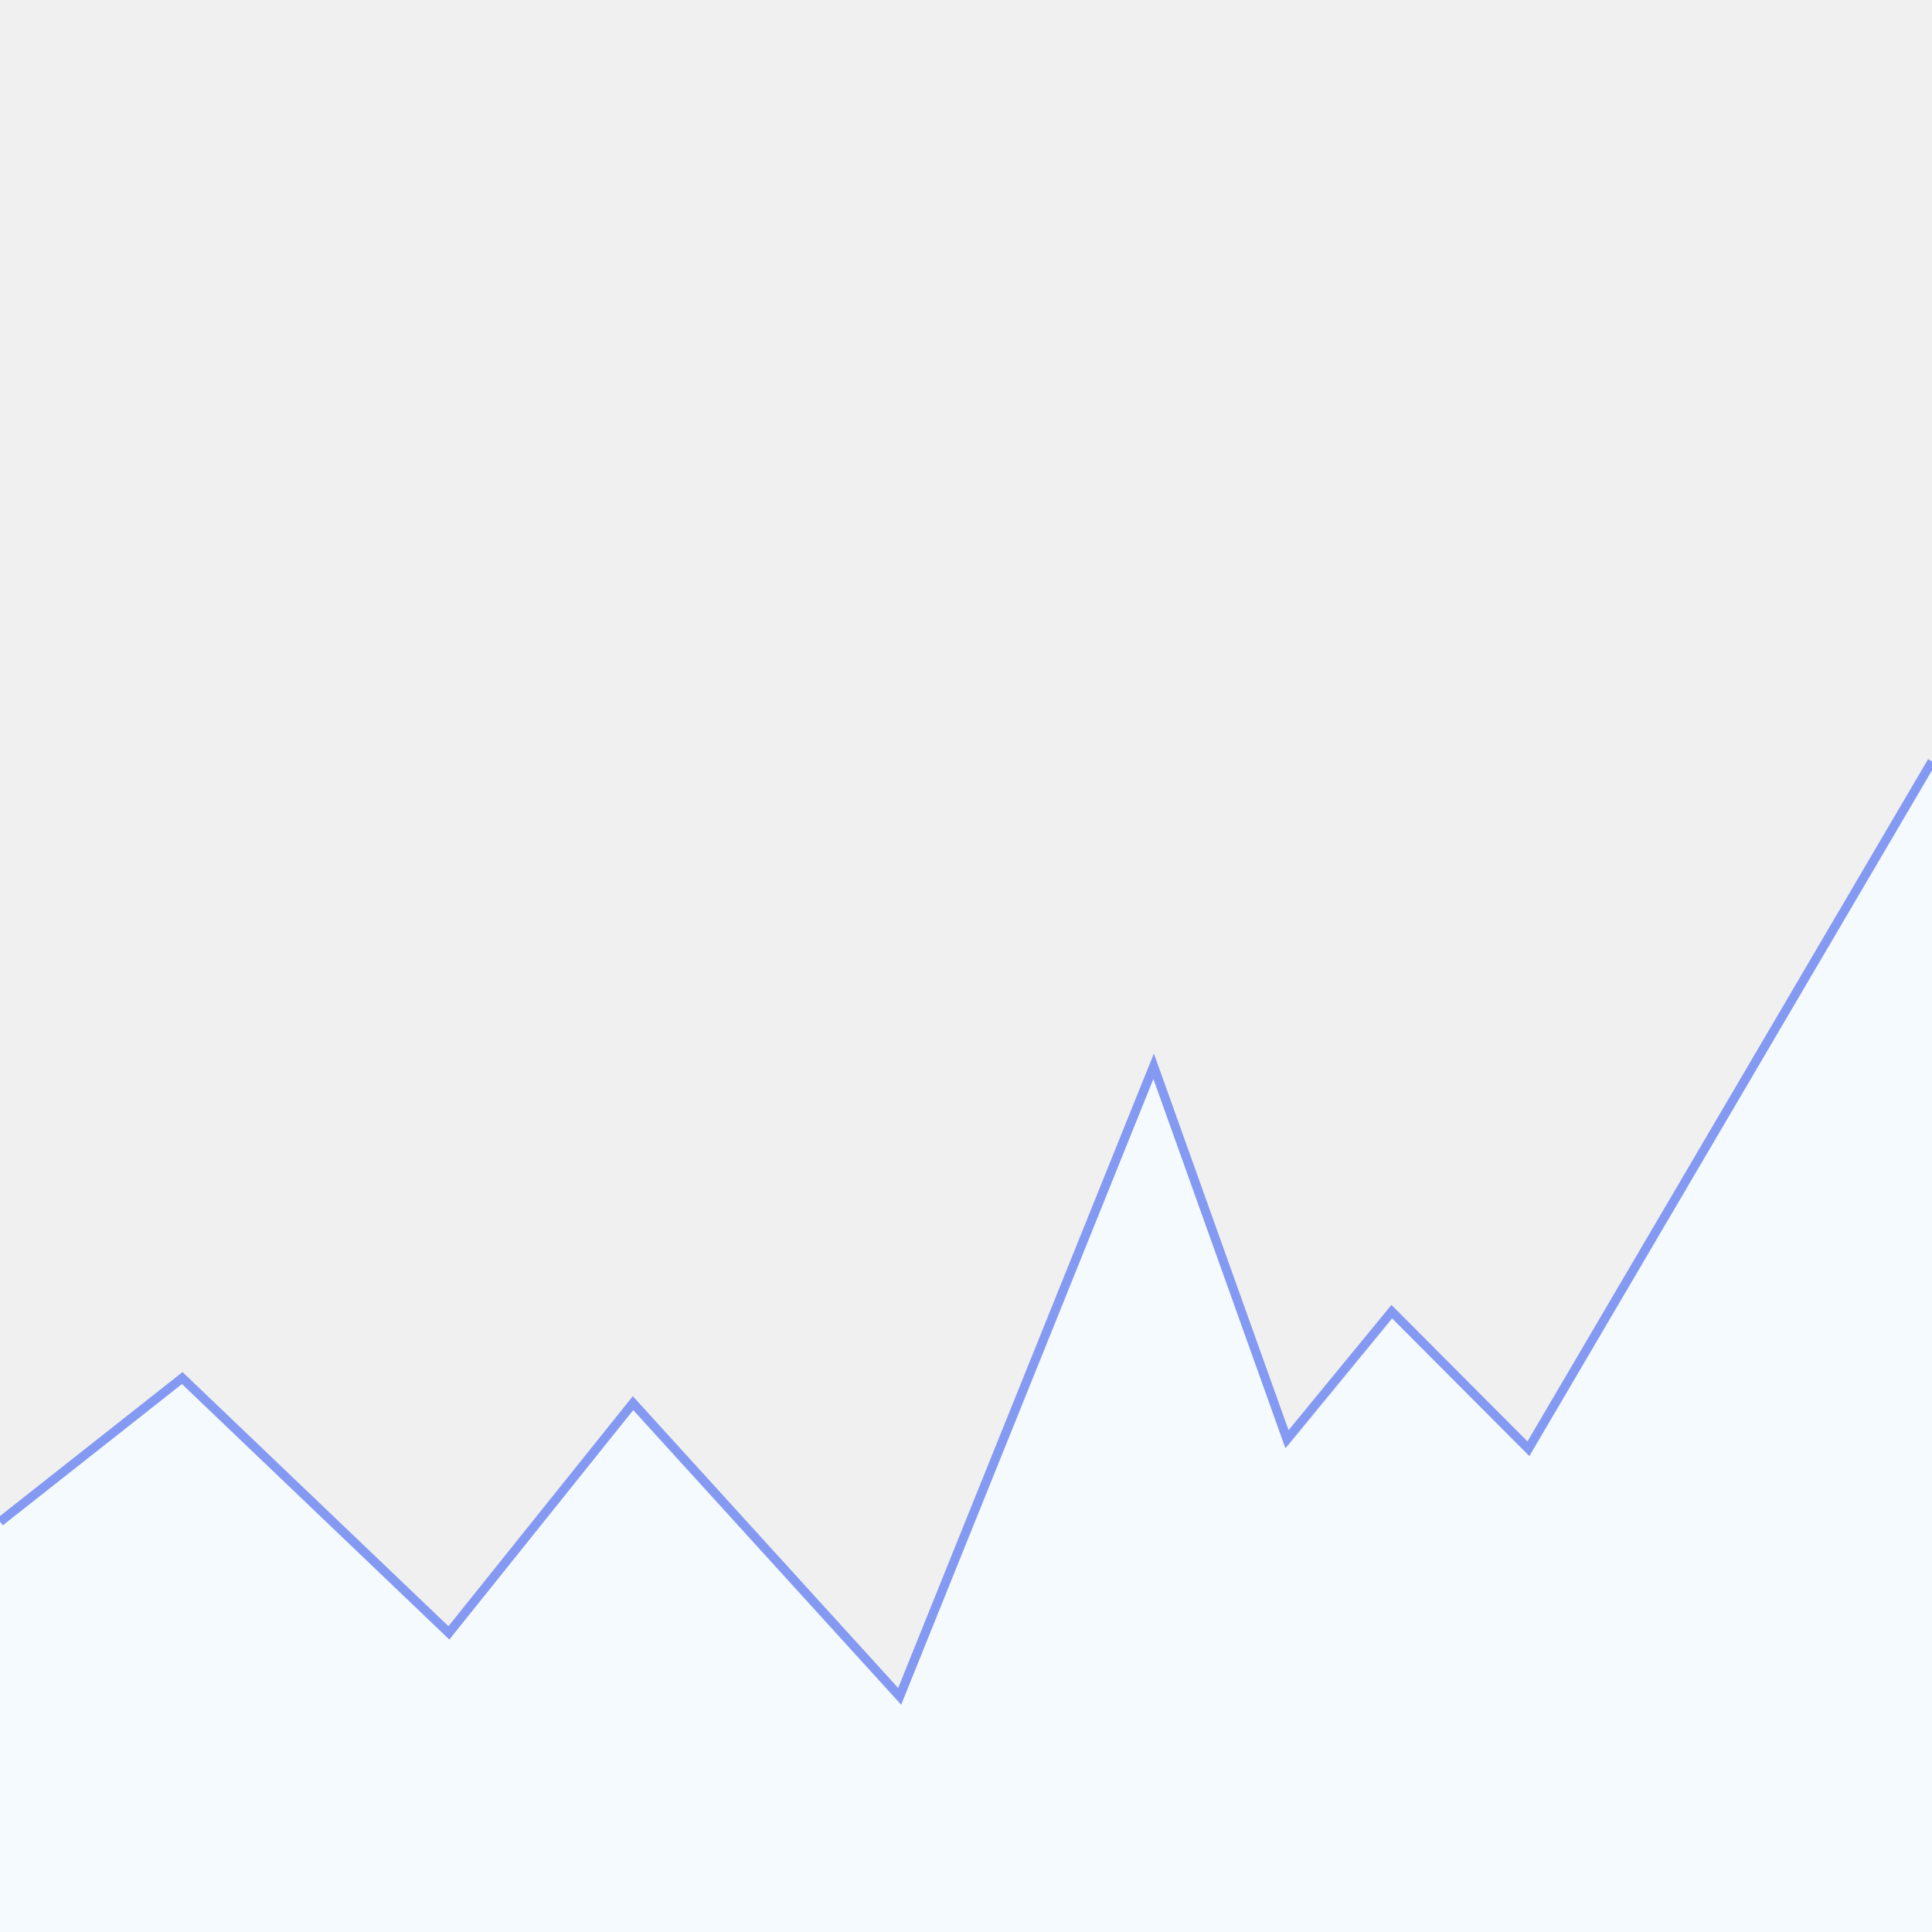
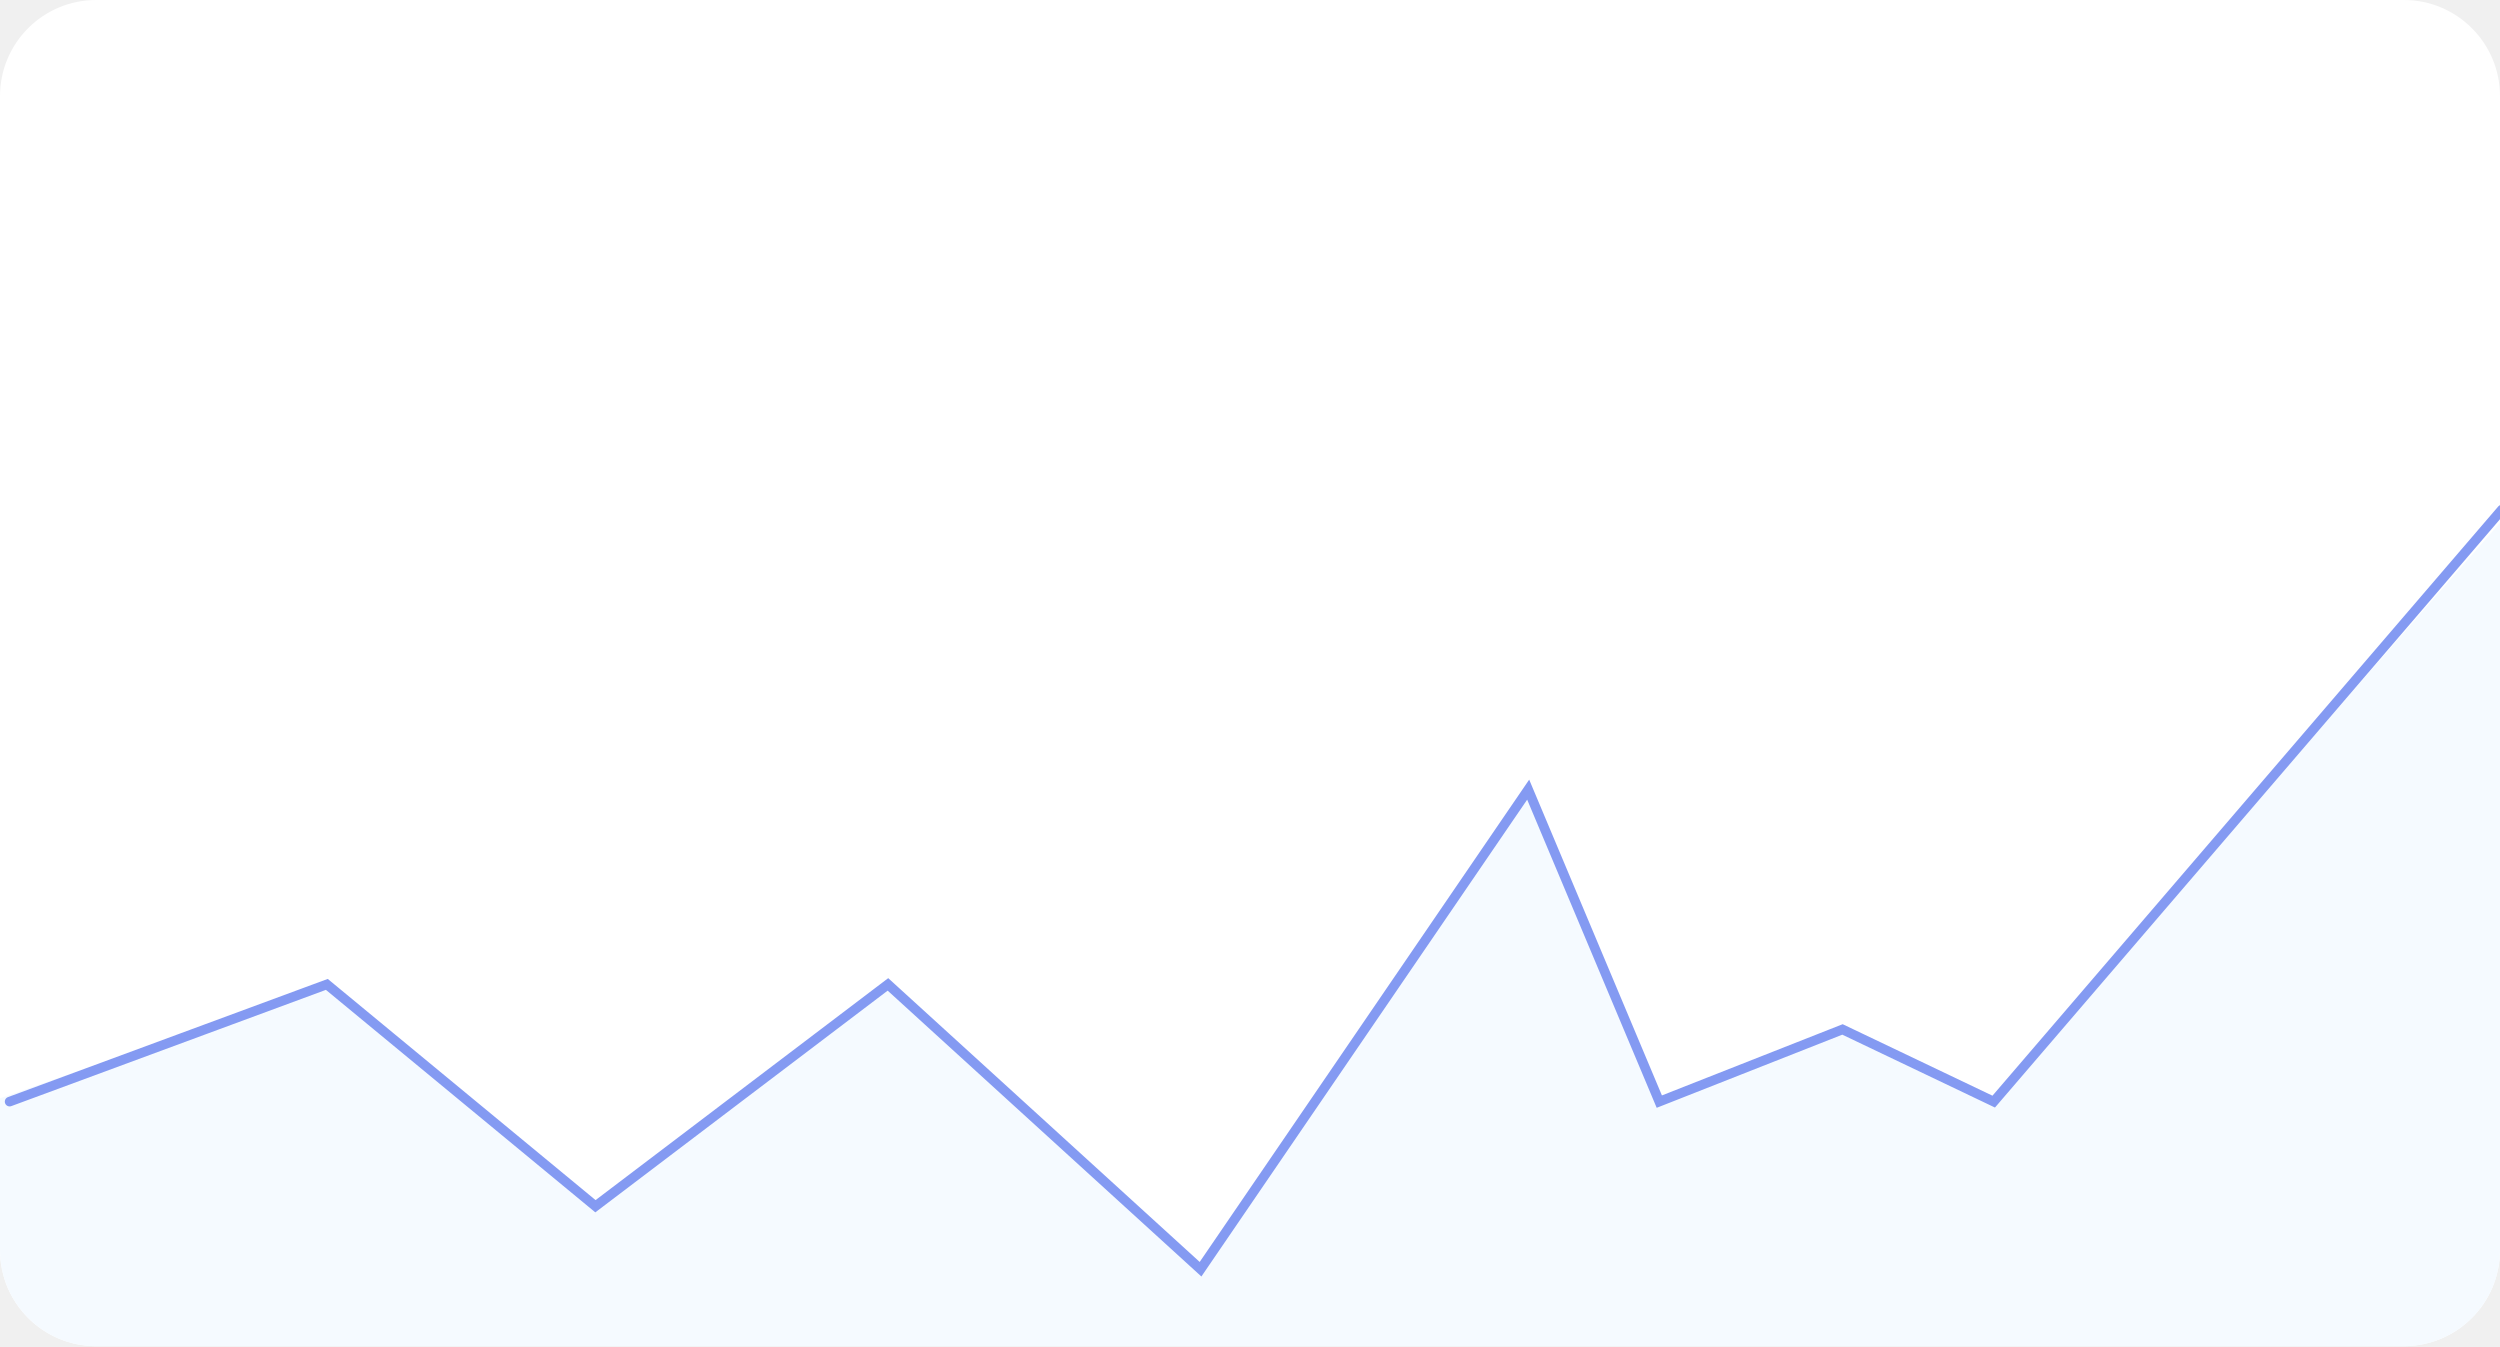
- <svg xmlns="http://www.w3.org/2000/svg" xmlns:xlink="http://www.w3.org/1999/xlink" version="1.1" preserveAspectRatio="xMidYMid meet" viewBox="0 0 640 640" width="640" height="640">
+ <svg xmlns="http://www.w3.org/2000/svg" xmlns:xlink="http://www.w3.org/1999/xlink" width="260" height="140" viewBox="0 0 260 140">
  <defs>
-     <path d="M0 503.48L60.39 456.5L155.61 548.51L0 640L0 503.48Z" id="c2da7gMckM" />
-     <path d="M-3.01 640L141.72 550.95L209.35 464.81L368.26 640L-3.01 640Z" id="a2oU7k2kj7" />
-     <path d="M264.88 640L382.2 353.21L446.6 534.81L640 643.87L264.88 640Z" id="bl3YiulL3" />
-     <path d="M352.62 569.79L461.88 436.23L534.35 508.15L640 601.08L352.62 569.79Z" id="fb99HXWpC" />
-     <path d="M372.62 589.79L502.85 488.49L640 253.95L640 641.72L372.62 589.79Z" id="a1nnPdccnU" />
-     <path d="M640 252.23L506.31 479.92L461.04 434.5L426.33 476.76L382.16 353.21L298.03 561.94L209.7 464.81L148.7 540.91L60.37 456.5L0 504.11" id="aAWqH5T0P" />
+     <rect id="a" width="260" height="140" rx="10" />
  </defs>
-   <g>
-     <g>
-       <g>
-         <use xlink:href="#c2da7gMckM" opacity="1" fill="#f5faff" fill-opacity="1" />
-       </g>
-       <g>
-         <use xlink:href="#a2oU7k2kj7" opacity="1" fill="#f5faff" fill-opacity="1" />
-       </g>
-       <g>
-         <use xlink:href="#bl3YiulL3" opacity="1" fill="#f5faff" fill-opacity="1" />
-       </g>
-       <g>
-         <use xlink:href="#fb99HXWpC" opacity="1" fill="#f5faff" fill-opacity="1" />
-       </g>
-       <g>
-         <use xlink:href="#a1nnPdccnU" opacity="1" fill="#f5faff" fill-opacity="1" />
-       </g>
-       <g>
-         <use xlink:href="#aAWqH5T0P" opacity="1" fill="#ffffff" fill-opacity="0" />
-         <g>
-           <use xlink:href="#aAWqH5T0P" opacity="1" fill-opacity="0" stroke="#849af2" stroke-width="3" stroke-opacity="1" />
-         </g>
-       </g>
+   <g fill="none" fill-rule="evenodd">
+     <mask id="b" fill="#fff">
+       <use xlink:href="#a" />
+     </mask>
+     <use fill="#FFF" xlink:href="#a" />
+     <g mask="url(#b)">
+       <path fill="#F5FAFF" d="M-1 114.568l34.99-12.191 27.936 23.071 30.42-23.071L124.856 132l34.075-49.877 13.637 32.445 19.052-7.507 15.727 7.507L261.195 53l-1 142L-2 196z" />
+       <path stroke="#849AF2" stroke-linecap="round" d="M1 114.568l32.99-12.191 27.936 23.071 30.42-23.071L124.856 132l34.075-49.877 13.637 32.445 19.052-7.507 15.727 7.507L260.195 53" />
    </g>
  </g>
</svg>
